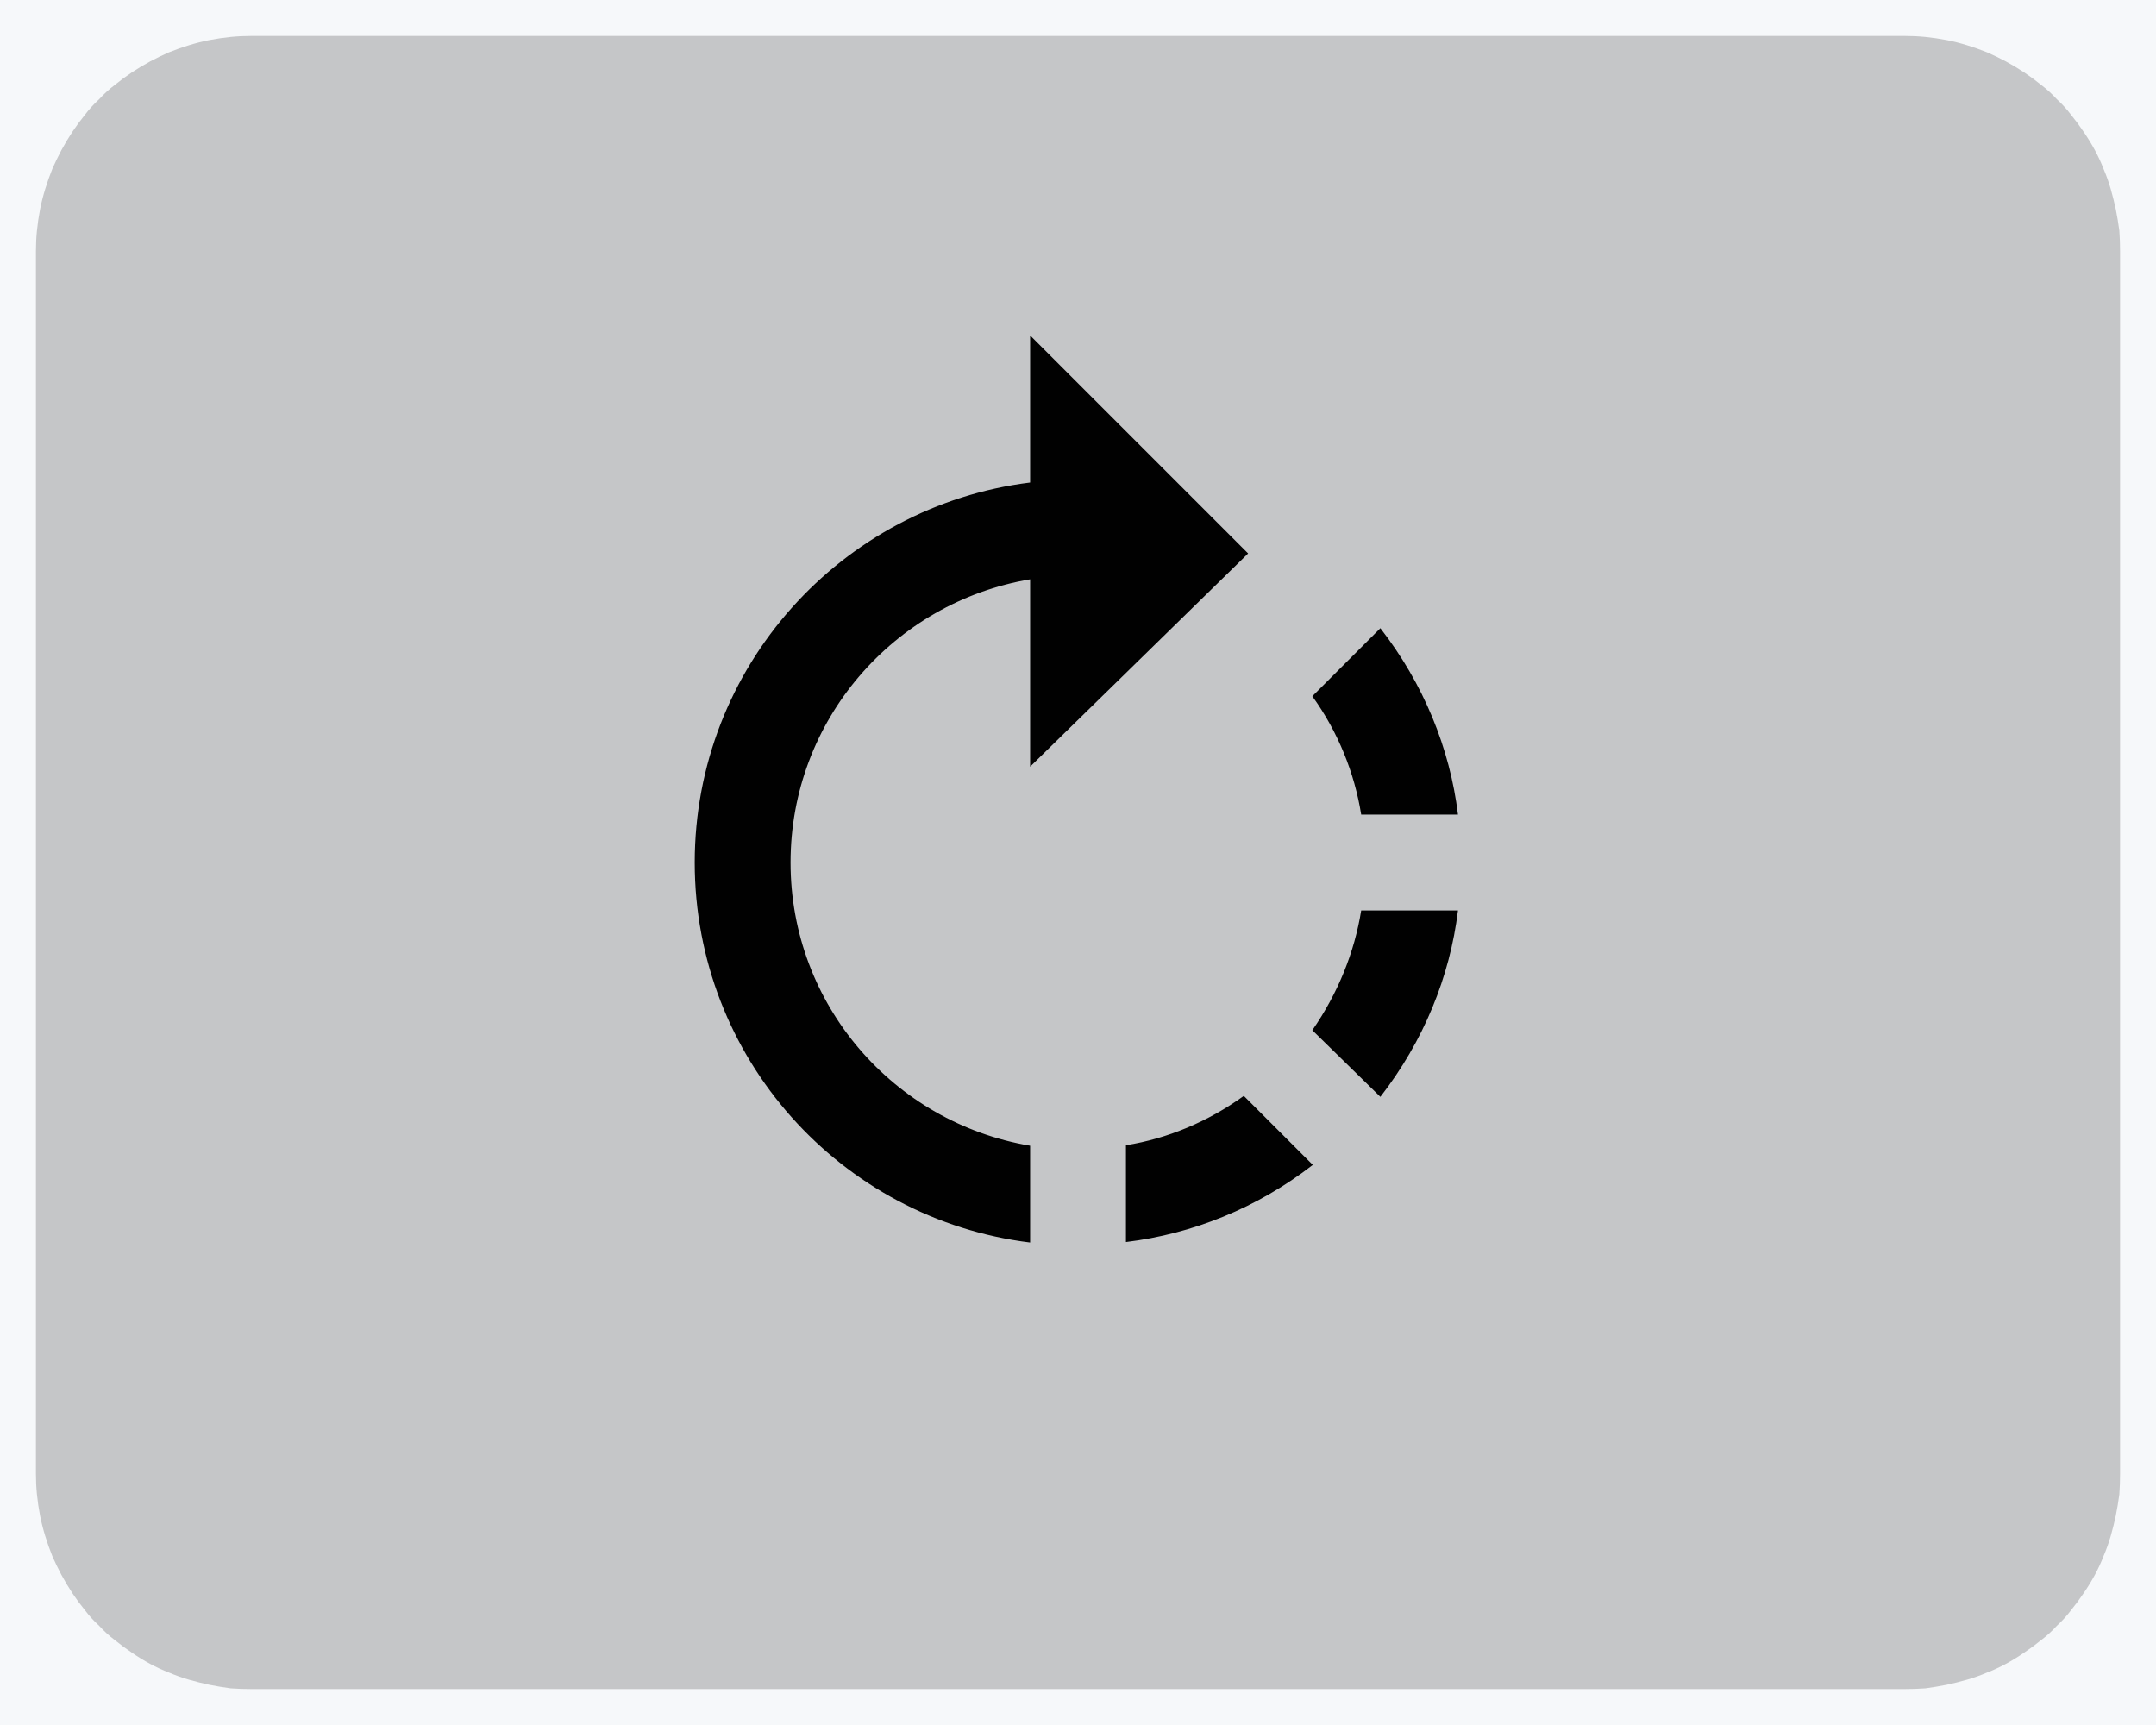
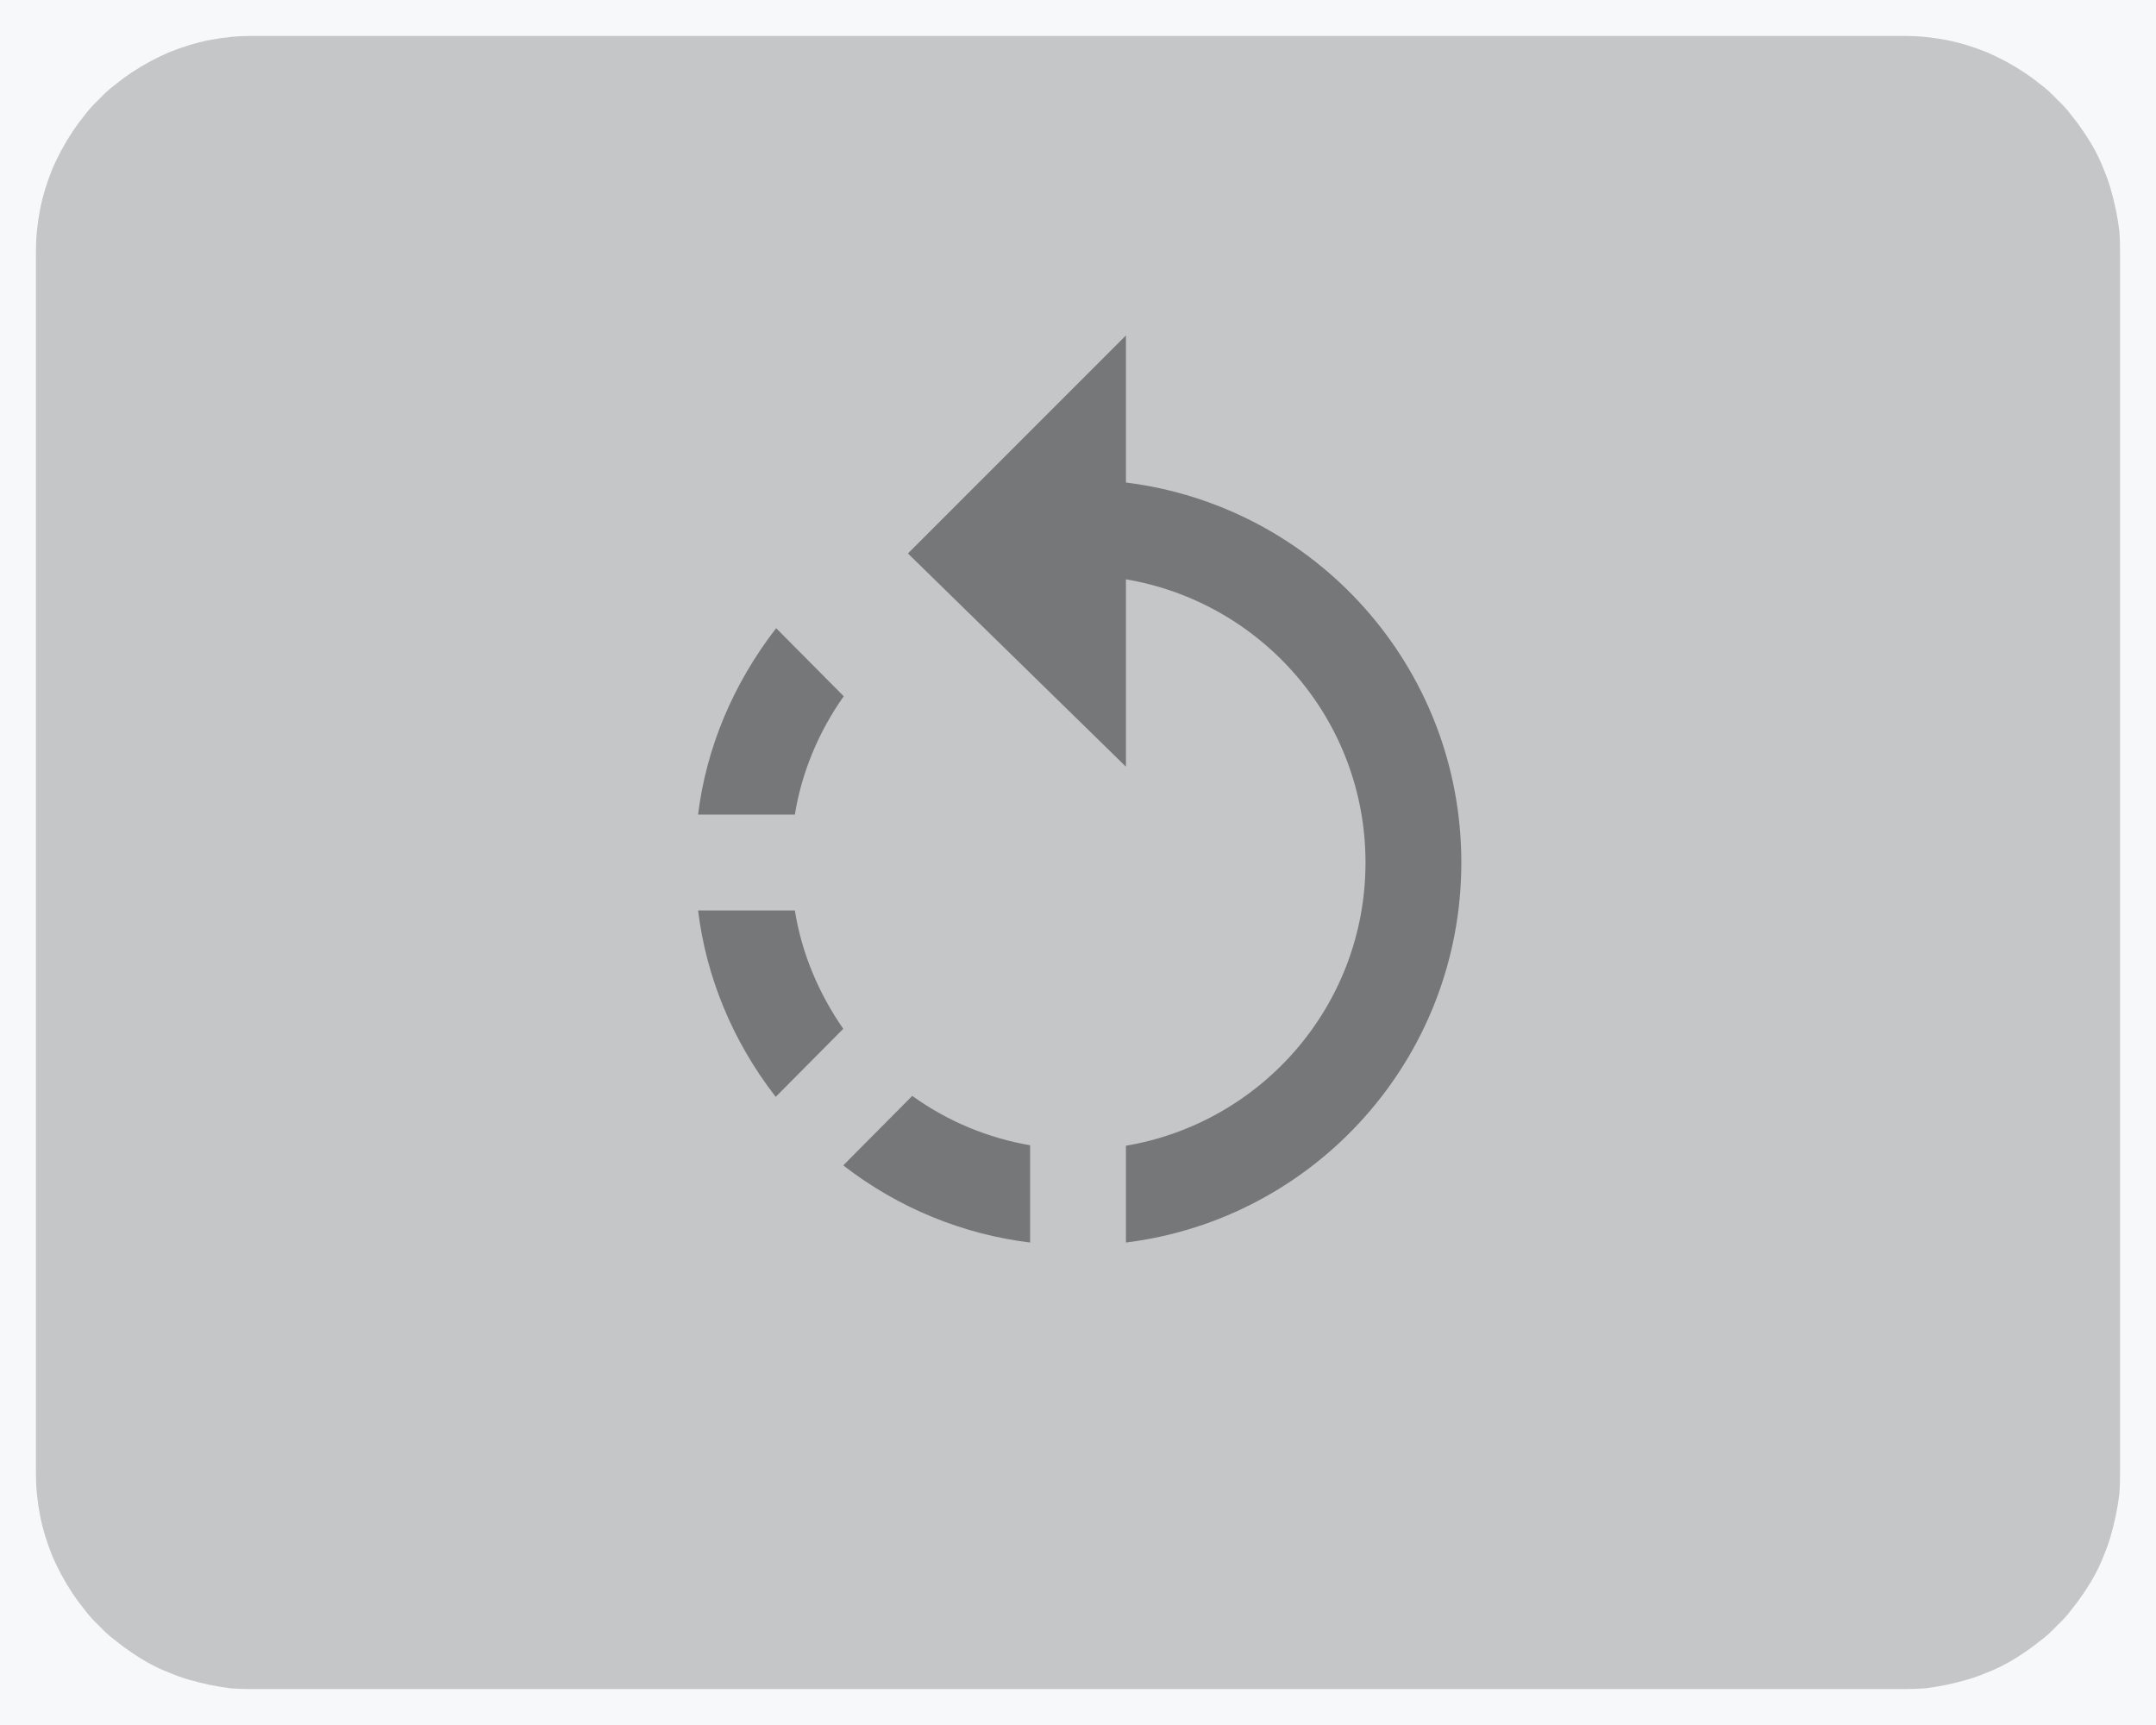
<svg xmlns="http://www.w3.org/2000/svg" width="30" height="24" viewBox="0 0 30 24">
  <rect fill="white" width="30" height="24" />
  <rect fill="#F6F8FA" width="30" height="24" />
  <path fill="#010101" fill-opacity="0.2" d="M0.5 20.5L0.5 3.5Q0.5 3.35 0.514 3.21Q0.529 3.06 0.558 2.91Q0.586 2.77 0.629 2.63Q0.672 2.49 0.728 2.35Q0.785 2.22 0.854 2.09Q0.924 1.96 1.01 1.83Q1.09 1.71 1.18 1.6Q1.27 1.48 1.38 1.38Q1.48 1.27 1.6 1.18Q1.71 1.09 1.83 1.01Q1.96 0.924 2.09 0.854Q2.22 0.785 2.35 0.728Q2.49 0.672 2.63 0.629Q2.77 0.586 2.91 0.558Q3.06 0.529 3.21 0.514Q3.35 0.5 3.5 0.5L26.5 0.5Q26.65 0.5 26.79 0.514Q26.94 0.529 27.09 0.558Q27.23 0.586 27.37 0.629Q27.51 0.672 27.65 0.728Q27.78 0.785 27.91 0.854Q28.04 0.924 28.17 1.01Q28.29 1.09 28.4 1.18Q28.52 1.27 28.62 1.38Q28.73 1.48 28.82 1.6Q28.91 1.71 28.99 1.83Q29.08 1.96 29.15 2.09Q29.22 2.22 29.27 2.35Q29.33 2.49 29.37 2.63Q29.41 2.77 29.44 2.91Q29.47 3.06 29.49 3.21Q29.5 3.35 29.5 3.5L29.5 20.5Q29.5 20.65 29.49 20.79Q29.47 20.94 29.44 21.09Q29.41 21.23 29.37 21.37Q29.33 21.51 29.27 21.65Q29.22 21.78 29.15 21.91Q29.08 22.04 28.99 22.17Q28.91 22.29 28.82 22.4Q28.73 22.52 28.62 22.62Q28.52 22.73 28.4 22.82Q28.29 22.91 28.17 22.99Q28.04 23.08 27.91 23.15Q27.78 23.22 27.65 23.27Q27.51 23.33 27.37 23.37Q27.23 23.41 27.09 23.44Q26.94 23.47 26.79 23.49Q26.65 23.5 26.5 23.5L3.5 23.5Q3.35 23.5 3.21 23.49Q3.06 23.47 2.91 23.44Q2.77 23.41 2.63 23.37Q2.49 23.33 2.35 23.27Q2.22 23.22 2.09 23.15Q1.96 23.08 1.83 22.99Q1.71 22.91 1.6 22.82Q1.48 22.73 1.38 22.62Q1.27 22.52 1.18 22.4Q1.09 22.29 1.01 22.17Q0.924 22.04 0.854 21.91Q0.785 21.78 0.728 21.65Q0.672 21.51 0.629 21.37Q0.586 21.23 0.558 21.09Q0.529 20.94 0.514 20.79Q0.5 20.65 0.5 20.5Z" />
  <clipPath id="toolbar-layout-btn-16_cl_0">
    <rect x="7" y="4" width="16" height="16" />
  </clipPath>
  <g clip-path="url(#toolbar-layout-btn-16_cl_0)">
-     <path fill="#010101" transform="matrix(0.6667 0 0 0.6667 7 4)" d="M16.89 15.5L18.31 16.89C19.21 15.73 19.76 14.39 19.93 13L17.91 13C17.77 13.87 17.43 14.72 16.89 15.5M13 17.9L13 19.92C14.39 19.75 15.74 19.21 16.9 18.31L15.46 16.87C14.71 17.41 13.87 17.76 13 17.9M19.93 11C19.76 9.61 19.21 8.27 18.31 7.11L16.89 8.53C17.43 9.28 17.77 10.13 17.91 11M15.55 5.55L11 1L11 4.07C7.06 4.56 4 7.92 4 12C4 16.08 7.05 19.44 11 19.93L11 17.91C8.16 17.43 6 14.97 6 12C6 9.03 8.16 6.57 11 6.09L11 10L15.55 5.55Z" fill-rule="evenodd" />
+     <path fill="#010101" fill-opacity="0.4" transform="matrix(0.6667 0 0 0.6667 7 4)" d="M13 4.07L13 1L8.45 5.55L13 10L13 6.09C15.84 6.57 18 9.03 18 12C18 14.97 15.84 17.43 13 17.91L13 19.93C16.95 19.44 20 16.08 20 12C20 7.92 16.95 4.56 13 4.07M7.1 18.32C8.26 19.22 9.61 19.76 11 19.93L11 17.9C10.13 17.75 9.29 17.41 8.54 16.87L7.1 18.32M6.09 13L4.07 13C4.24 14.39 4.79 15.73 5.69 16.89L7.1 15.47C6.58 14.72 6.23 13.88 6.09 13M7.11 8.53L5.7 7.11C4.8 8.27 4.24 9.61 4.07 11L6.09 11C6.23 10.13 6.58 9.28 7.11 8.53Z" fill-rule="evenodd" />
  </g>
</svg>
